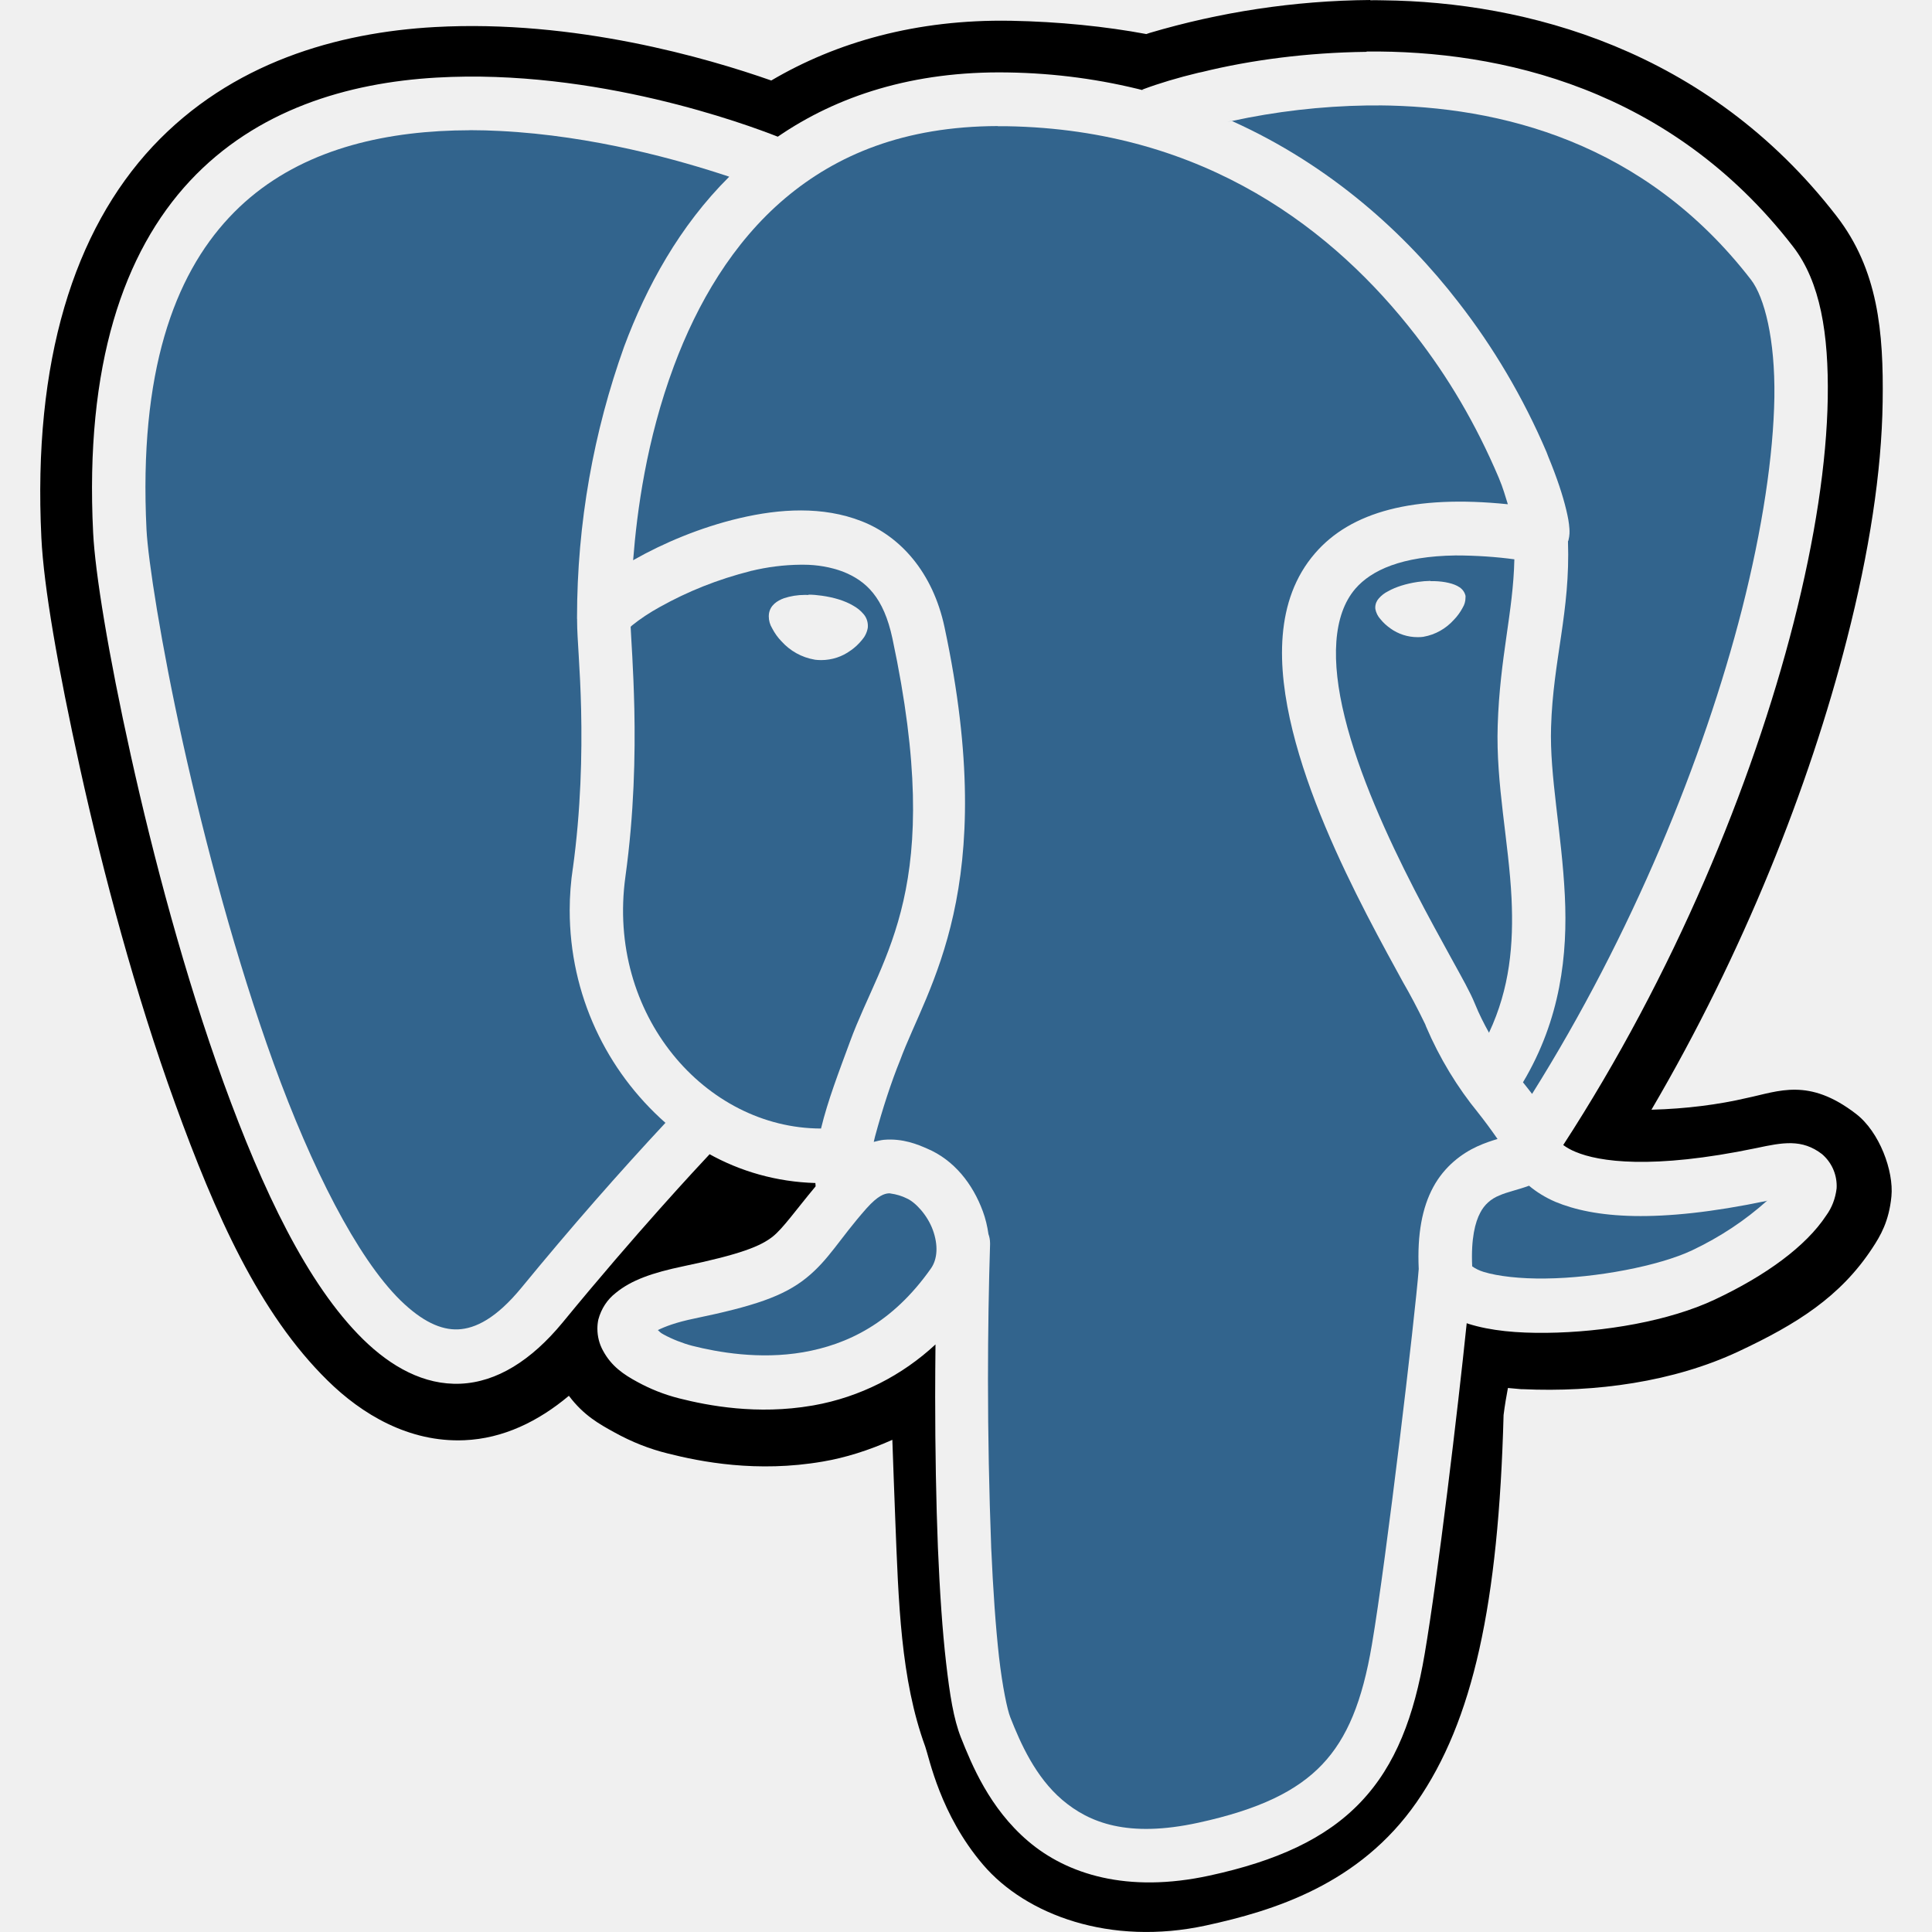
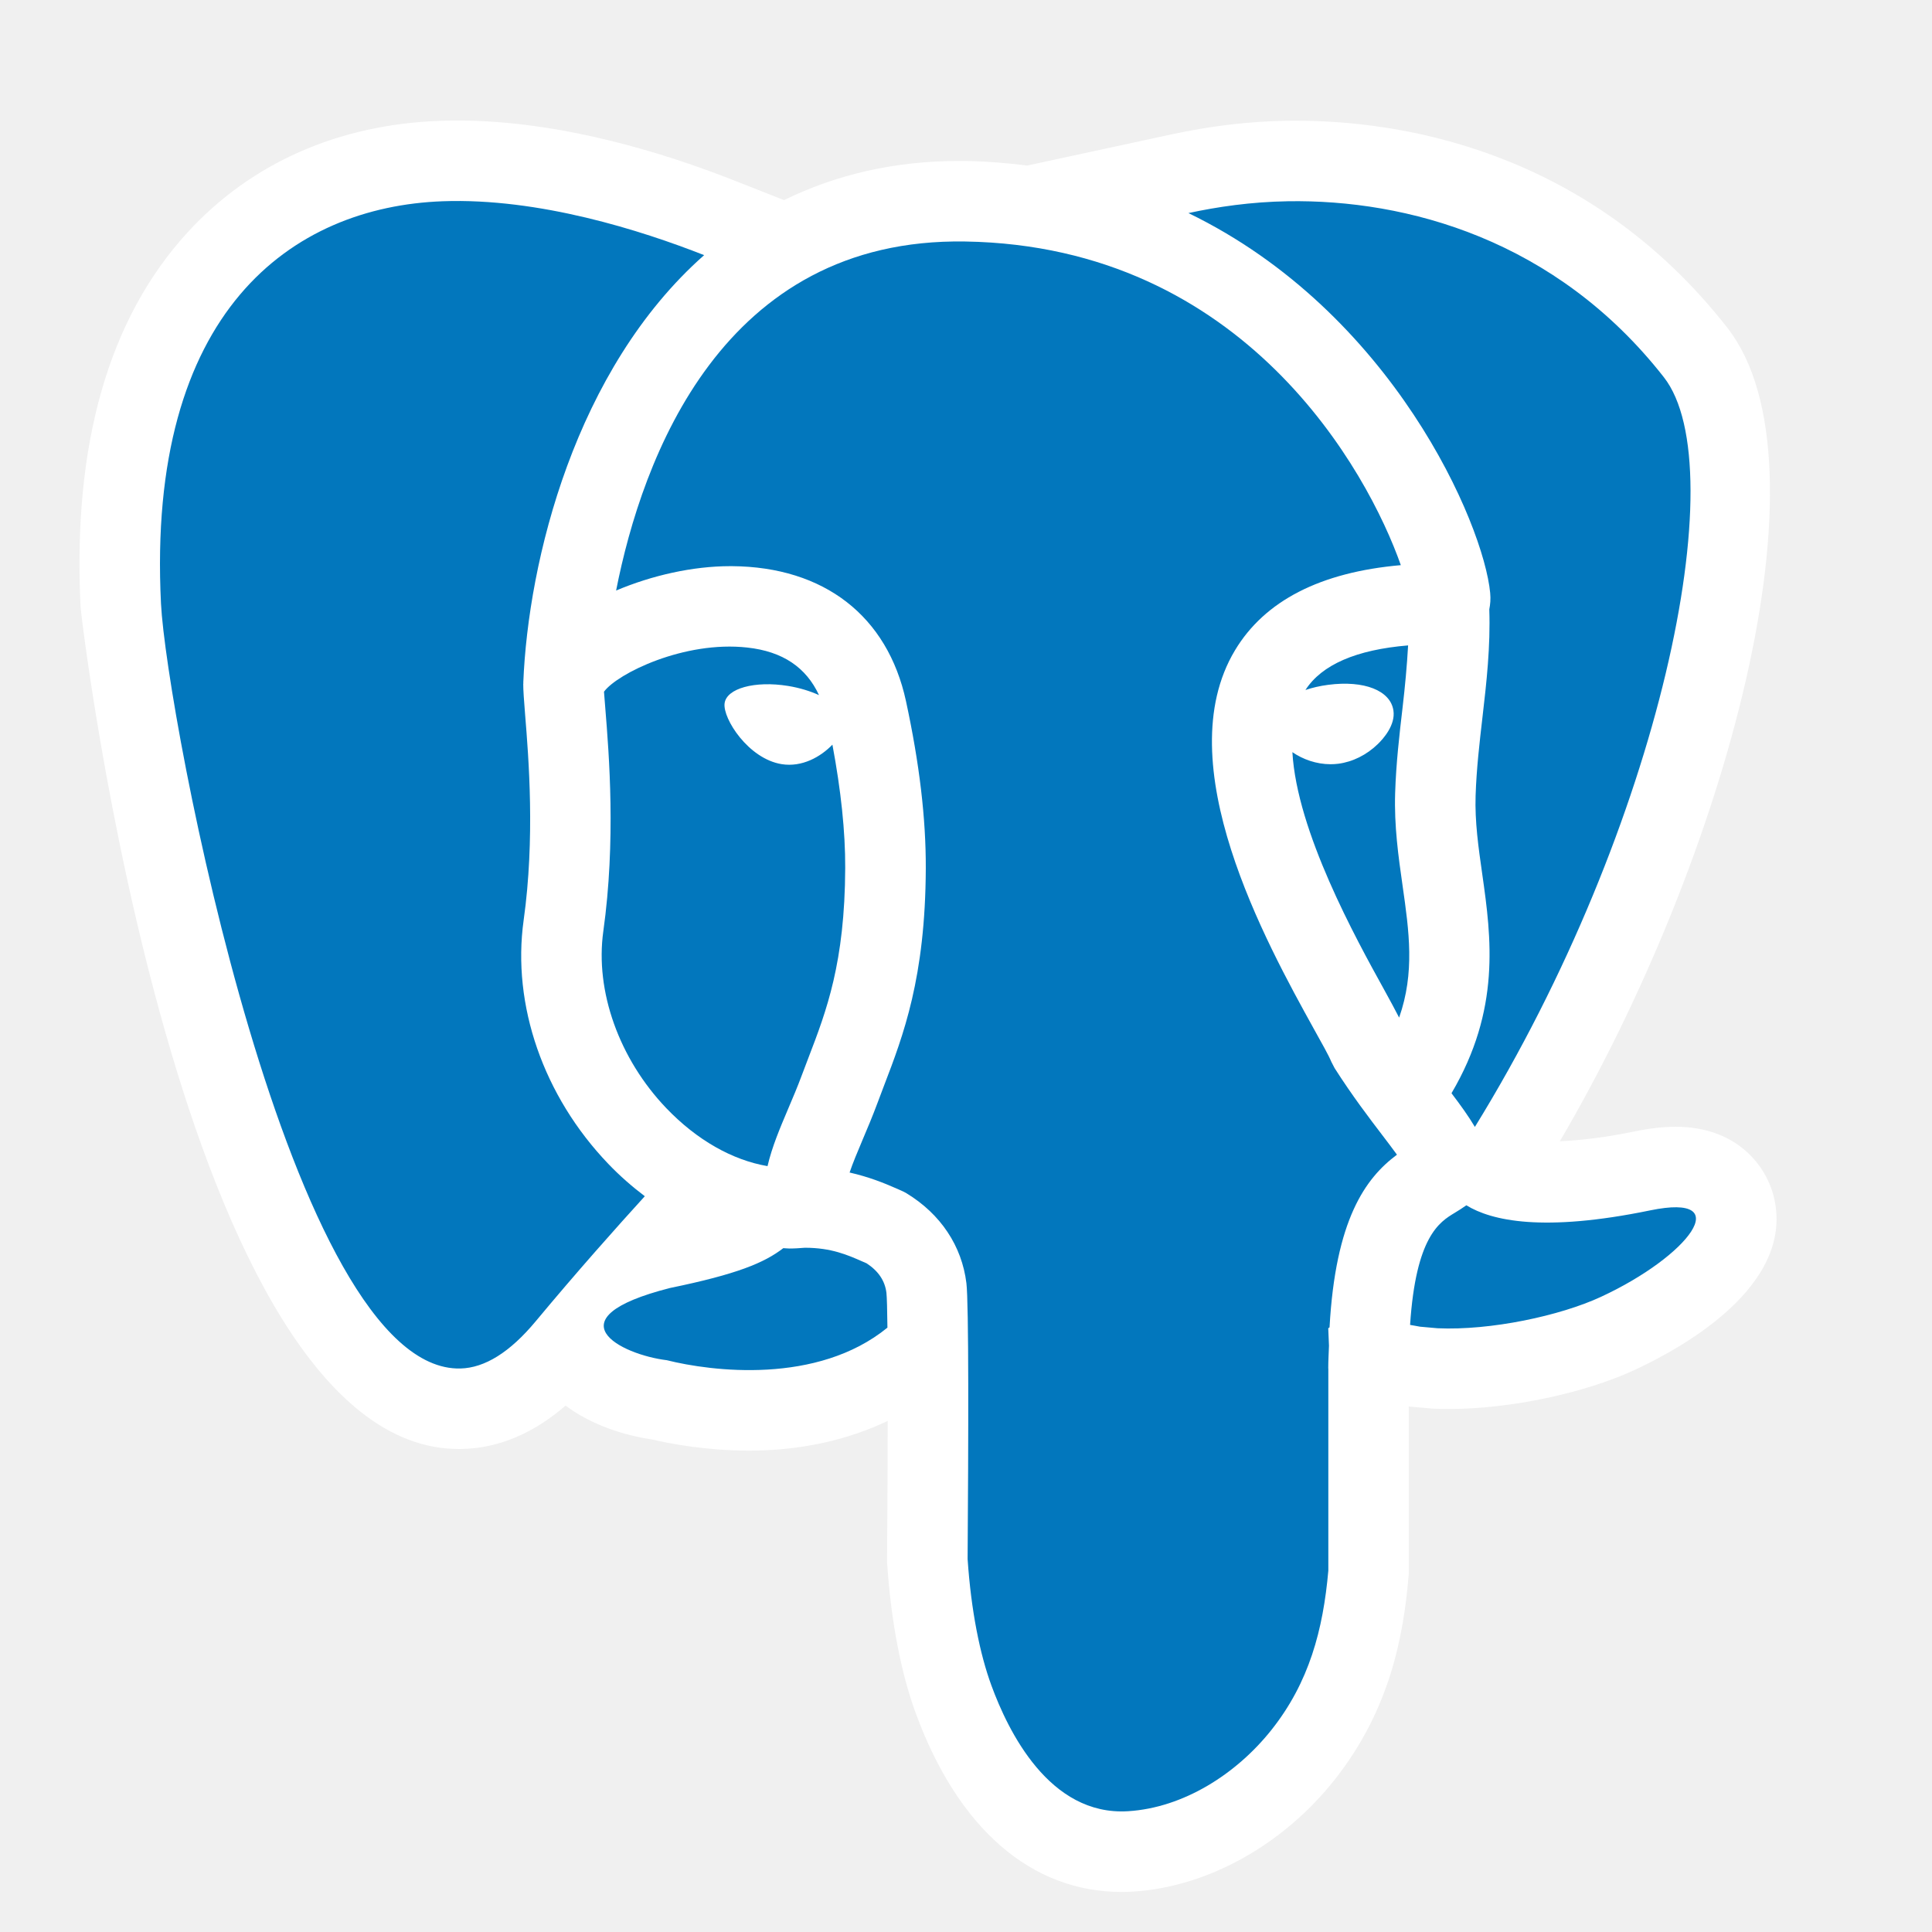
- <svg xmlns="http://www.w3.org/2000/svg" enable-background="new 0 0 24 24" viewBox="0 0 24 24">
-   <circle cx="21.953" cy="14.917" r=".002" />
-   <path fill="#32648D" d="M18.991,14.727l0.002,0.002v0.001l-0.003,0.001c-0.145,0.053-0.265,0.075-0.366,0.12c-0.103,0.041-0.186,0.116-0.235,0.212l-0.001,0.002c-0.062,0.115-0.116,0.319-0.1,0.666c0.041,0.03,0.091,0.053,0.142,0.069l0.004,0.001c0.169,0.052,0.452,0.086,0.768,0.081c0.63-0.007,1.406-0.156,1.818-0.35c0.355-0.169,0.659-0.373,0.93-0.615c-1.376,0.288-2.153,0.211-2.63,0.012C19.196,14.875,19.087,14.808,18.991,14.727z" />
-   <polygon fill="#32648D" points="17.58 4.151 17.586 4.16 17.593 4.168" />
-   <path fill="#32648D" d="M12.317 19.299c-.001-.025 0-.051-.001-.076 0-.01-.001-.017-.001-.027L12.317 19.299zM11.262 14.886c-.058-.029-.126-.05-.199-.06H11.06v-.002h-.021c-.052.005-.128.023-.276.188-.344.39-.464.635-.748.864-.284.228-.652.35-1.388.503-.233.048-.367.101-.455.144.029.024.026.03.069.053.108.06.246.113.358.142.316.08.836.173 1.378.08.542-.094 1.106-.357 1.587-1.04.083-.118.092-.292.024-.479C11.52 15.092 11.368 14.931 11.262 14.886zM15.3 1.502l-.057.011c.019-.004.04-.006.059-.01C15.301 1.503 15.301 1.502 15.3 1.502zM18.082 6.9c-.671.009-1.047.184-1.245.413-.28.325-.306.895-.132 1.597.173.703.53 1.489.866 2.142.168.327.331.621.462.86.132.24.229.41.288.555.054.134.115.252.176.362.26-.555.306-1.1.28-1.668-.034-.703-.196-1.422-.172-2.15.027-.851.193-1.405.207-2.063C18.593 6.918 18.339 6.9 18.082 6.9zM18.206 7.406l-.001.008c0 .003 0 .006 0 .01 0 .046-.013.09-.036.126l.001-.001c-.031.057-.067.107-.109.15-.098.109-.229.185-.377.211L17.68 7.911c-.021.003-.045.004-.07.004-.126 0-.242-.04-.337-.108l.002.001c-.049-.034-.092-.073-.127-.117L17.147 7.69c-.031-.034-.053-.078-.062-.125V7.563c0-.005-.001-.01-.001-.015 0-.043.016-.083.043-.113.032-.037.07-.067.114-.089l.002-.001c.095-.054.223-.094.368-.116.054-.008.108-.012.158-.013v.003h.049c.065.002.125.009.178.022.053.012.099.03.136.055C18.169 7.321 18.197 7.359 18.206 7.406L18.206 7.406zM7.077 11.307c0-.18.014-.356.04-.529l-.002.019c.102-.739.116-1.43.104-1.976C7.207 8.289 7.169 7.935 7.169 7.714c0-.003 0-.006 0-.009 0-.003 0-.007 0-.01V7.69L7.168 7.684V7.683c0-.002 0-.003 0-.005 0-1.184.208-2.319.585-3.372C8.03 3.562 8.442 2.807 9.059 2.195 8.452 1.993 7.376 1.685 6.21 1.627c-.112-.006-.243-.01-.374-.01H5.835v.001c-.125 0-.251.004-.375.011C4.462 1.687 3.518 1.98 2.844 2.704 2.168 3.428 1.723 4.615 1.82 6.58c.019.372.179 1.414.453 2.652.275 1.238.662 2.695 1.128 3.982.467 1.287 1.033 2.407 1.571 2.937.271.265.506.372.719.363.214-.01.472-.135.787-.518.619-.754 1.204-1.421 1.808-2.069l-.02.021C7.536 13.303 7.077 12.36 7.077 11.307z" />
-   <path fill="#32648D" d="M12.396 1.568V1.566c-1.168.003-2.005.36-2.641.895C9.1 3.014 8.661 3.771 8.372 4.546c-.343.92-.46 1.81-.507 2.414l.013-.008c.353-.2.816-.4 1.312-.516.496-.116 1.03-.151 1.514.039.484.19.884.637 1.029 1.315.695 3.257-.216 4.468-.552 5.382-.107.263-.218.601-.311.946l-.016.067c.042-.01.085-.022.127-.026.237-.02.423.06.533.108.338.142.57.44.695.78.033.089.056.185.07.284.013.034.02.074.02.115 0 .004 0 .008 0 .012-.016.5-.026 1.087-.026 1.677 0 .699.014 1.395.04 2.088.023.526.056.992.097 1.359.043.374.103.657.141.753.126.32.311.739.645 1.024.334.284.813.474 1.688.284.759-.165 1.227-.394 1.54-.723.313-.329.499-.787.618-1.488.179-1.05.538-4.095.582-4.668-.02-.432.043-.764.18-1.017.14-.26.358-.419.545-.505.094-.043.182-.072.254-.093-.088-.127-.167-.233-.249-.336l.009.011c-.259-.316-.48-.679-.647-1.07l-.011-.029c-.101-.209-.186-.367-.275-.522l.021.039c-.131-.24-.297-.54-.471-.877-.348-.675-.726-1.493-.923-2.29-.196-.796-.224-1.62.278-2.201.444-.516 1.225-.73 2.396-.61-.034-.105-.055-.192-.114-.332-.285-.67-.628-1.248-1.035-1.772-.993-1.282-2.598-2.551-5.076-2.592H12.396zM11.622 16.666c0 .012 0 .023 0 .035l0 0V16.666z" />
-   <polygon fill="#32648D" points="7.851 7.77 7.853 7.769 7.856 7.766" />
-   <polygon fill="#32648D" points="9.321 7.093 9.331 7.092 9.339 7.089" />
-   <polygon fill="#32648D" points="10.047 7.391 10.045 7.391 10.045 7.391" />
-   <path fill="#32648D" d="M10.56,12.937c0.401-1.094,1.19-1.892,0.526-5.006c-0.109-0.51-0.324-0.716-0.62-0.832c-0.144-0.053-0.311-0.084-0.486-0.084c-0.011,0-0.023,0-0.034,0l0.002,0C9.735,7.017,9.529,7.044,9.331,7.092C8.911,7.198,8.541,7.348,8.197,7.54c-0.129,0.071-0.24,0.145-0.344,0.228L7.834,7.786c0.006,0.146,0.034,0.5,0.046,1.021c0.012,0.57-0.002,1.297-0.111,2.084c-0.236,1.71,0.99,3.126,2.43,3.128C10.284,13.668,10.422,13.312,10.56,12.937z M9.709,7.968L9.709,7.968C9.662,7.92,9.624,7.866,9.593,7.807L9.591,7.803C9.565,7.761,9.55,7.71,9.55,7.655c0-0.01,0.001-0.02,0.002-0.03v0.001C9.567,7.518,9.655,7.462,9.74,7.431C9.819,7.405,9.907,7.39,10.001,7.39c0.014,0,0.028,0,0.044,0.001l-0.001-0.004c0.052,0,0.108,0.005,0.164,0.013c0.151,0.021,0.286,0.062,0.388,0.122c0.051,0.028,0.095,0.063,0.13,0.105l0.001,0.001c0.034,0.039,0.054,0.09,0.054,0.147c0,0.008,0,0.016-0.001,0.024V7.798c-0.01,0.06-0.037,0.112-0.074,0.154c-0.041,0.05-0.087,0.093-0.139,0.129l-0.002,0.001C10.464,8.156,10.337,8.2,10.2,8.2c-0.027,0-0.054-0.002-0.08-0.005h0.003C9.957,8.167,9.815,8.085,9.709,7.968z" />
-   <path fill="#32648D" d="M8.177 7.55c.007-.004.014-.006.02-.01C8.198 7.54 8.199 7.539 8.2 7.538L8.177 7.55zM18.115 3.752c.433.555.808 1.187 1.097 1.865l.021.055c.109.264.182.487.223.66.021.087.035.16.04.236.002.038.004.077-.012.144 0 .003-.005.01-.006.013.03.876-.185 1.47-.21 2.306-.02.606.133 1.318.171 2.095.036.73-.051 1.532-.52 2.319.04.048.075.096.113.144 1.239-1.975 2.132-4.16 2.608-6.023.255-1.003.39-1.912.402-2.632.01-.72-.123-1.242-.291-1.46-1.326-1.716-3.119-2.153-4.623-2.165V1.31h-.144c-.58.009-1.14.076-1.681.193C16.531 2.055 17.461 2.905 18.115 3.752z" />
-   <path d="M12.561,0.258h-0.01C11.387,0.238,10.388,0.524,9.581,1C8.787,0.721,7.14,0.24,5.403,0.336C4.194,0.403,2.874,0.775,1.896,1.82C0.921,2.865,0.406,4.482,0.514,6.682c0.03,0.607,0.201,1.597,0.484,2.879c0.284,1.282,0.682,2.783,1.179,4.152c0.497,1.37,1.041,2.6,1.892,3.436c0.425,0.419,1.01,0.771,1.699,0.742c0.484-0.02,0.921-0.235,1.299-0.552c0.184,0.245,0.38,0.352,0.559,0.451C7.851,17.915,8.07,18,8.297,18.056c0.408,0.103,1.106,0.241,1.924,0.1c0.279-0.047,0.572-0.139,0.864-0.27c0.011,0.33,0.024,0.653,0.036,0.98c0.041,1.036,0.066,1.993,0.373,2.832c0.049,0.137,0.185,0.843,0.718,1.466c0.533,0.624,1.579,1.013,2.769,0.755c0.84-0.182,1.907-0.51,2.617-1.532c0.701-1.01,1.017-2.459,1.08-4.809c0.016-0.127,0.035-0.235,0.054-0.336l0.167,0.015h0.02c0.896,0.041,1.868-0.088,2.68-0.47c0.719-0.337,1.263-0.678,1.66-1.283c0.099-0.15,0.207-0.331,0.237-0.643c0.03-0.312-0.147-0.8-0.441-1.025c-0.588-0.452-0.957-0.28-1.353-0.197c-0.353,0.083-0.761,0.135-1.179,0.146h-0.008c1.142-1.947,1.961-4.015,2.428-5.845c0.277-1.08,0.432-2.076,0.444-2.947c0.013-0.871-0.057-1.642-0.573-2.309c-1.611-2.084-3.876-2.66-5.629-2.68c-0.054-0.001-0.109-0.002-0.163-0.001V0c-0.954,0.008-1.872,0.152-2.741,0.409L14.24,0.423C13.738,0.329,13.155,0.269,12.561,0.258z M14.93,0.895c0.612-0.151,1.316-0.242,2.04-0.251h0.006l0.001-0.004c1.658-0.016,3.775,0.455,5.296,2.422c0.342,0.442,0.444,1.088,0.432,1.884c-0.013,0.795-0.158,1.747-0.424,2.79c-0.516,2.02-1.49,4.375-2.862,6.488c0.045,0.033,0.097,0.062,0.151,0.084l0.005,0.002c0.286,0.12,0.939,0.223,2.242-0.048c0.328-0.07,0.568-0.117,0.817,0.075c0.112,0.096,0.182,0.238,0.182,0.397c0,0.01,0,0.02-0.001,0.03v-0.001c-0.015,0.127-0.06,0.241-0.129,0.336c-0.252,0.383-0.749,0.746-1.385,1.045c-0.564,0.266-1.373,0.405-2.09,0.413c-0.36,0.004-0.691-0.024-0.973-0.113l-0.018-0.007c-0.109,1.06-0.359,3.153-0.522,4.108c-0.13,0.77-0.358,1.382-0.794,1.84c-0.435,0.458-1.05,0.734-1.878,0.914c-1.025,0.223-1.773-0.017-2.255-0.428c-0.481-0.41-0.701-0.954-0.834-1.287c-0.091-0.23-0.138-0.528-0.184-0.926s-0.079-0.885-0.102-1.434c-0.022-0.558-0.034-1.214-0.034-1.873c0-0.217,0.002-0.433,0.004-0.65c-0.413,0.384-0.935,0.654-1.515,0.757l-0.018,0.003c-0.681,0.117-1.288,0.002-1.651-0.09c-0.193-0.049-0.361-0.118-0.519-0.204c-0.166-0.09-0.324-0.193-0.43-0.394c-0.042-0.077-0.067-0.17-0.067-0.268c0-0.039,0.004-0.078,0.012-0.114c0.036-0.134,0.111-0.248,0.214-0.328l0.001-0.001c0.196-0.161,0.454-0.251,0.845-0.333c0.71-0.148,0.958-0.249,1.109-0.37c0.128-0.104,0.274-0.314,0.53-0.622c-0.001-0.009-0.002-0.024-0.003-0.038v-0.003c-0.484-0.014-0.935-0.145-1.329-0.366l0.015,0.008c-0.148,0.158-0.905,0.968-1.827,2.092c-0.388,0.47-0.817,0.74-1.269,0.759s-0.861-0.211-1.209-0.552c-0.695-0.683-1.249-1.858-1.732-3.186c-0.482-1.328-0.874-2.807-1.153-4.067c-0.28-1.26-0.444-2.276-0.468-2.766c-0.104-2.082,0.377-3.485,1.202-4.37c0.826-0.885,1.958-1.22,3.061-1.284c1.981-0.115,3.861,0.584,4.242,0.734C10.396,1.194,11.341,0.88,12.52,0.9c0.594,0.009,1.165,0.088,1.711,0.229l-0.05-0.011l0.02-0.009c0.191-0.072,0.435-0.145,0.685-0.205L14.93,0.895z" />
+ <svg xmlns="http://www.w3.org/2000/svg" viewBox="0 0 48 48" width="48px" height="48px">
+   <path fill="#fff" d="M44.083,29.79c-0.183-0.829-0.935-1.796-2.452-1.796c-0.31,0-0.649,0.039-1.035,0.119c-0.708,0.146-1.311,0.217-1.842,0.241c4.133-7.04,6.816-16.819,4.159-20.214c-3.501-4.473-8.214-5.141-10.711-5.141L31.967,3c-0.929,0.015-1.893,0.129-2.863,0.339l-3.583,0.774C25.033,4.052,24.536,4.009,24.018,4l-0.03,0l-0.016,0l-0.152-0.001c-1.593,0-3.046,0.338-4.341,0.973l-1.251-0.493c-1.72-0.678-4.308-1.485-6.868-1.485c-0.144,0-0.287,0.003-0.431,0.008C8.407,3.093,6.241,4.05,4.664,5.769C2.696,7.915,1.8,11.054,2.003,15.1C2.013,15.309,4.461,36,11.4,36h0.025l0.064-0.001c0.901-0.022,1.76-0.384,2.563-1.077c0.613,0.46,1.406,0.732,2.145,0.84c0.488,0.115,1.366,0.278,2.418,0.278c1.284,0,2.442-0.263,3.44-0.738c-0.001,0.88-0.006,1.994-0.016,3.418l-0.001,0.075l0.005,0.075c0.097,1.419,0.342,2.698,0.711,3.701c1.051,2.859,2.866,4.434,5.111,4.434c0.093,0,0.188-0.003,0.284-0.009c1.846-0.114,3.717-1.151,5.004-2.772c1.393-1.755,1.715-3.607,1.839-5.026L35,39.111v-0.088v-4.079l0.103,0.01l0.436,0.038l0.042,0.004l0.042,0.002c0.124,0.006,0.252,0.008,0.381,0.008c1.507,0,3.362-0.391,4.616-0.974C41.819,33.476,44.559,31.948,44.083,29.79z" />
+   <path fill="#0277bd" d="M33,34c0-0.205,0.012-0.376,0.018-0.565C33.008,33.184,33,33,33,33s0.012-0.009,0.032-0.022c0.149-2.673,0.886-3.703,1.675-4.29c-0.11-0.153-0.237-0.318-0.356-0.475c-0.333-0.437-0.748-0.979-1.192-1.674l-0.082-0.158c-0.067-0.164-0.229-0.447-0.435-0.819c-1.183-2.14-3.645-6.592-1.96-9.404c0.738-1.232,2.122-1.942,4.121-2.117C33.986,11.718,30.925,6.115,23.985,6c-0.002,0-0.004,0-0.006,0c-6.041-0.098-8.026,5.392-8.672,8.672c0.89-0.377,1.906-0.606,2.836-0.606c0.014,0,0.029,0,0.043,0c2.29,0.017,3.865,1.239,4.323,3.354c0.335,1.552,0.496,2.91,0.492,4.153c-0.01,2.719-0.558,4.149-1.042,5.411l-0.154,0.408c-0.124,0.334-0.255,0.645-0.379,0.937c-0.126,0.298-0.237,0.563-0.318,0.802c0.484,0.11,0.864,0.265,1.125,0.38l0.151,0.066c0.047,0.02,0.094,0.043,0.137,0.069c0.848,0.516,1.376,1.309,1.489,2.233c0.061,0.498,0.051,3.893,0.03,6.855c0.087,1.285,0.305,2.364,0.593,3.146c0.409,1.114,1.431,3.241,3.394,3.119c1.37-0.085,2.687-0.919,3.561-2.019c0.938-1.181,1.284-2.487,1.414-3.958V34z" />
+   <path fill="#0277bd" d="M15.114 28.917c-1.613-1.683-2.399-3.947-2.104-6.056.285-2.035.124-4.027.037-5.098-.029-.357-.048-.623-.047-.77 0-.008.002-.015.003-.023 0-.004-.002-.007-.002-.011.121-3.021 1.286-7.787 4.493-10.62C15.932 5.724 13.388 4.913 11 5 7.258 5.136 3.636 7.724 4 15c.137 2.73 3.222 19.103 7.44 19 .603-.015 1.229-.402 1.872-1.176 1.017-1.223 2.005-2.332 2.708-3.104C15.705 29.481 15.401 29.217 15.114 28.917zM37.023 14.731c.015.154.002.286-.022.408.031.92-.068 1.813-.169 2.677-.074.636-.15 1.293-.171 1.952-.021.645.07 1.282.166 1.956.225 1.578.459 3.359-.765 5.437.225.296.423.571.581.837 4.61-7.475 6.468-16.361 4.695-18.626C38.655 5.944 34.941 4.952 31.999 5c-.921.015-1.758.139-2.473.294C34.602 7.754 36.863 13.026 37.023 14.731zM41 30.071c-2.665.55-3.947.257-4.569-.126-.1.072-.2.133-.293.19-.372.225-.961.583-1.105 2.782.083.016.156.025.246.044L35.714 33c1.32.06 3.049-.31 4.063-.781C41.962 31.205 43.153 29.627 41 30.071zM22.023 32.119c-.037-.298-.198-.539-.492-.732l-.108-.047C21.062 31.181 20.653 31 20 31h-.004c-.127.01-.253.019-.38.019-.052 0-.103-.007-.155-.009-.474.365-1.148.647-2.816.99-2.98.759-1.221 1.655-.078 1.794 1.106.277 3.735.614 5.481-.809C22.043 32.537 22.035 32.229 22.023 32.119z" />
+   <path fill="#0277bd" d="M20.681 18.501c-.292.302-.753.566-1.262.484-.828-.134-1.463-1.133-1.417-1.508h0c.044-.374.751-.569 1.578-.435.287.047.548.128.768.228-.32-.688-.899-1.085-1.782-1.182-1.565-.174-3.226.644-3.56 1.097.007.11.02.251.033.417.093 1.147.265 3.284-.05 5.537-.208 1.485.393 3.169 1.567 4.395.757.79 1.641 1.29 2.513 1.438.111-.478.309-.944.513-1.425.113-.265.233-.547.346-.852l.162-.427c.443-1.155.9-2.35.909-4.703C21.003 20.66 20.892 19.627 20.681 18.501zM34.847 22.007c-.104-.729-.211-1.484-.185-2.303.023-.742.105-1.442.184-2.119.062-.533.11-1.045.138-1.55-1.289.107-2.145.479-2.551 1.108.168-.057.358-.102.568-.129.892-.116 1.543.141 1.618.637.055.363-.253.705-.388.836-.277.269-.626.442-.981.488-.064.008-.129.012-.192.012-.353 0-.69-.121-.949-.3.112 1.973 1.567 4.612 2.283 5.907.153.277.271.498.369.688C35.154 24.163 35.009 23.143 34.847 22.007z" />
</svg>
